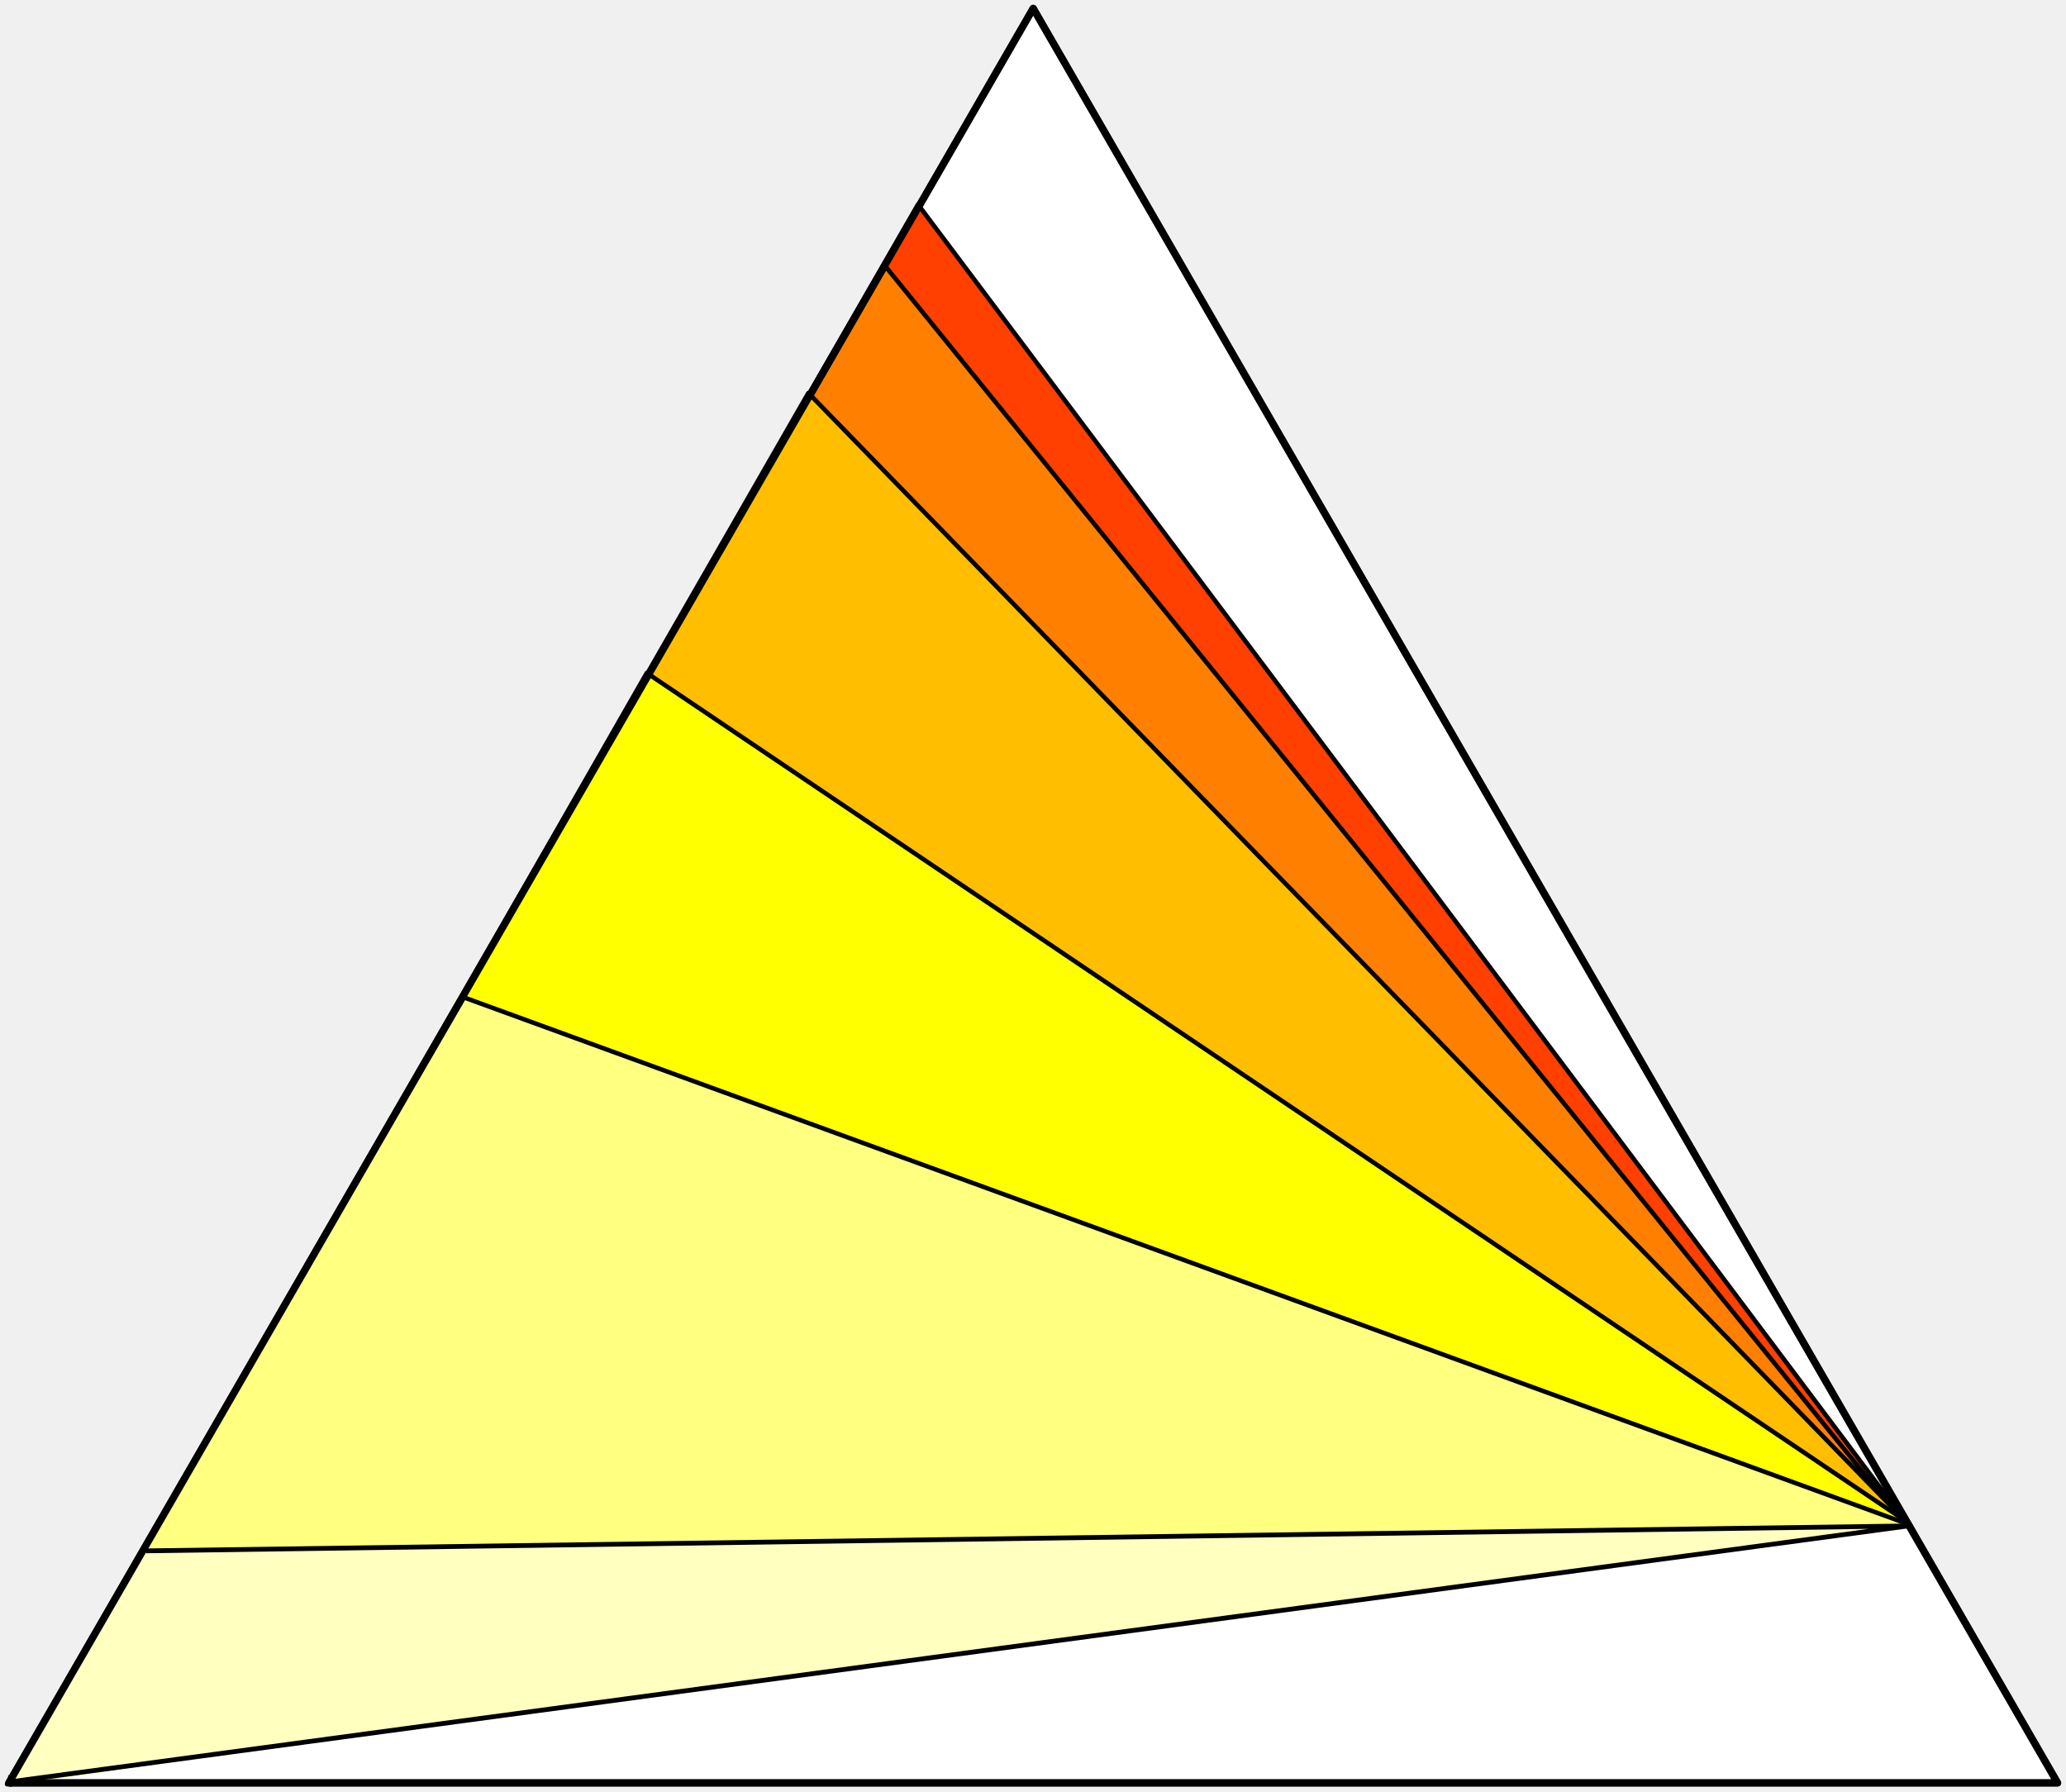
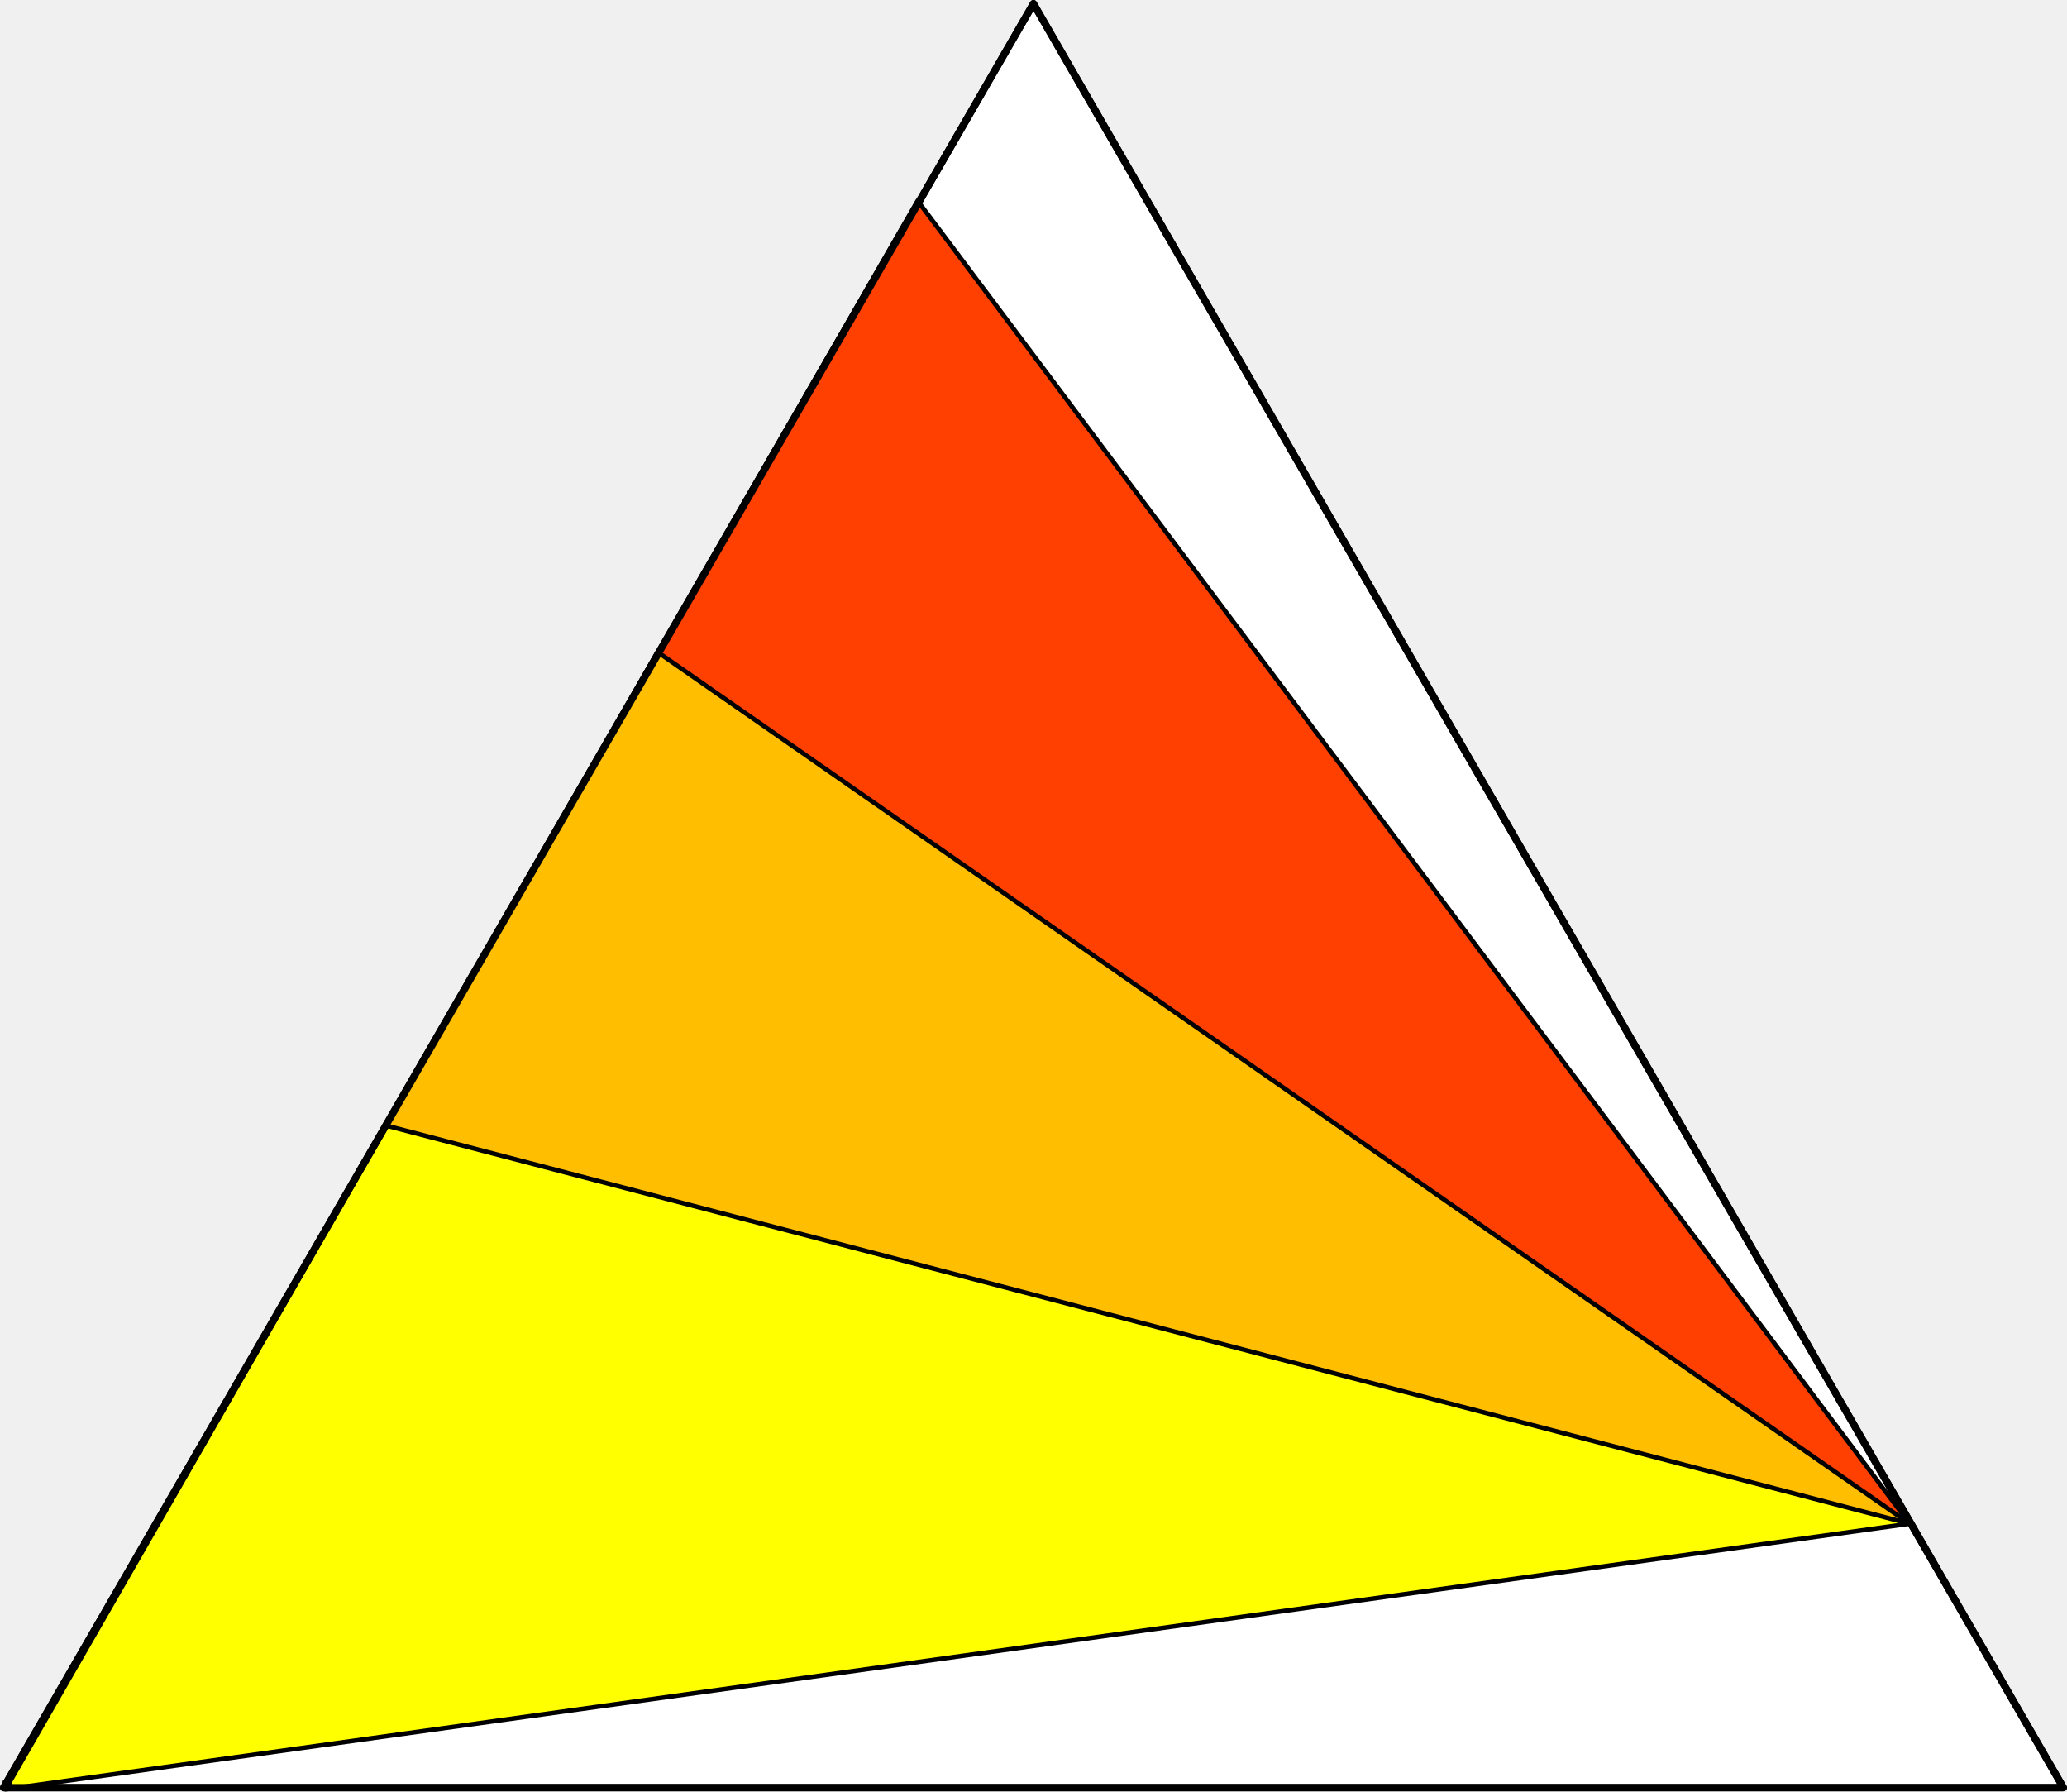
- <svg xmlns="http://www.w3.org/2000/svg" version="1.1" id="svg2" xml:space="preserve" width="432.758" height="375.204" viewBox="0 0 432.758 375.204">
+ <svg xmlns="http://www.w3.org/2000/svg" version="1.1" id="svg2" xml:space="preserve" width="430.651" height="373.199" viewBox="0 0 430.651 373.199">
  <defs id="defs6">
    <clipPath clipPathUnits="userSpaceOnUse" id="clipPath20">
      <path d="M 731.395,54.934 H 879 V 402.946 H 731.395 Z" id="path18" />
    </clipPath>
    <clipPath clipPathUnits="userSpaceOnUse" id="clipPath30">
      <path d="M 0,0 H 879 V 595 H 0 Z" id="path28" />
    </clipPath>
    <clipPath clipPathUnits="userSpaceOnUse" id="clipPath126">
      <path d="M 22.637,284.531 H 370.235 V 595 H 22.637 Z" id="path124" />
    </clipPath>
    <clipPath clipPathUnits="userSpaceOnUse" id="clipPath136">
      <path d="M 0,0 H 879 V 595 H 0 Z" id="path134" />
    </clipPath>
    <clipPath clipPathUnits="userSpaceOnUse" id="clipPath156">
      <path d="M 22.637,0 H 370.235 V 309.996 H 22.637 Z" id="path154" />
    </clipPath>
    <clipPath clipPathUnits="userSpaceOnUse" id="clipPath166">
      <path d="M 0,0 H 879 V 595 H 0 Z" id="path164" />
    </clipPath>
  </defs>
-   <g id="g10" transform="matrix(1.333333,0,0,1.333333,-45.48654,-22.78074)">
+   <g id="g10" transform="matrix(1.333333,0,0,1.333333,-46.59405,-23.78074)">
    <path id="path172" style="fill:#ffffff;fill-opacity:1;stroke:#000000;stroke-width:1.125;stroke-linecap:round;stroke-linejoin:round;stroke-miterlimit:10;stroke-dasharray:none;stroke-opacity:1" d="M 357.363,297.125 333.883,256.457 196.43,18.398 35.508,297.125 h 321.855" />
    <g clip-path="url(#clipPath20)" id="g16">
      <g id="g22">
        <g id="g24">
          <g clip-path="url(#clipPath30)" id="g26">
            <g id="g32">
              <g id="g34">
                <path id="path36" style="fill:none;stroke:#000000;stroke-width:1.125;stroke-linecap:round;stroke-linejoin:round;stroke-miterlimit:10;stroke-dasharray:none;stroke-opacity:1" d="M 378.285,-5.676 539.402,273.383 700.512,-5.676 H 387.285" />
              </g>
            </g>
          </g>
        </g>
      </g>
    </g>
    <g clip-path="url(#clipPath156)" id="g152">
      <g id="g158">
        <g id="g160">
          <g clip-path="url(#clipPath166)" id="g162">
            <g id="g168">
              <g transform="scale(-1)" id="g170" />
            </g>
          </g>
        </g>
      </g>
    </g>
    <g transform="scale(1,-1)" id="g40">
      <path id="path42" style="fill:#ff4000;fill-opacity:1;fill-rule:nonzero;stroke:#000000;stroke-width:0.703;stroke-linecap:round;stroke-linejoin:round;stroke-miterlimit:10;stroke-dasharray:none;stroke-opacity:1" d="M 35.898,-296.926 178.332,-49.207 333.34,-255.883" />
    </g>
-     <g transform="scale(1,-1)" id="g44">
-       <path id="path46" style="fill:#ff8000;fill-opacity:1;fill-rule:nonzero;stroke:#000000;stroke-width:0.703;stroke-linecap:round;stroke-linejoin:round;stroke-miterlimit:10;stroke-dasharray:none;stroke-opacity:1" d="m 35.898,-296.926 137.36,237.957 160.39,-197.843" />
-     </g>
+     <g transform="scale(1,-1)" id="g44" />
    <g transform="scale(1,-1)" id="g48">
-       <path id="path50" style="fill:#ffbf00;fill-opacity:1;fill-rule:nonzero;stroke:#000000;stroke-width:0.703;stroke-linecap:round;stroke-linejoin:round;stroke-miterlimit:10;stroke-dasharray:none;stroke-opacity:1" d="M 35.895,-296.93 161.11,-78.813 333.34,-255.883" />
+       <path id="path50" style="fill:#ffbf00;fill-opacity:1;fill-rule:nonzero;stroke:#000000;stroke-width:0.703;stroke-linecap:round;stroke-linejoin:round;stroke-miterlimit:10;stroke-dasharray:none;stroke-opacity:1" d="M 35.895,-296.93 137.694,-119.699 333.34,-255.883" />
    </g>
    <g transform="scale(1,-1)" id="g52">
-       <path id="path54" style="fill:#ffff00;fill-opacity:1;fill-rule:nonzero;stroke:#000000;stroke-width:0.703;stroke-linecap:round;stroke-linejoin:round;stroke-miterlimit:10;stroke-dasharray:none;stroke-opacity:1" d="m 35.805,-297.383 99.922,174.602 197.613,-133.102" />
+       <path id="path54" style="fill:#ffff00;fill-opacity:1;fill-rule:nonzero;stroke:#000000;stroke-width:0.703;stroke-linecap:round;stroke-linejoin:round;stroke-miterlimit:10;stroke-dasharray:none;stroke-opacity:1" d="M 35.805,-297.383 95.411,-193.717 333.34,-255.883 Z" />
    </g>
-     <g transform="scale(1,-1)" id="g56">
-       <path id="path58" style="fill:#ffff80;fill-opacity:1;fill-rule:nonzero;stroke:#000000;stroke-width:0.703;stroke-linecap:round;stroke-linejoin:round;stroke-miterlimit:10;stroke-dasharray:none;stroke-opacity:1" d="m 35.219,-297.328 71.785,123.578 227.223,-82.859" />
-     </g>
+     <g transform="scale(1,-1)" id="g56" />
    <path id="path92" style="fill:#000000;fill-opacity:1;fill-rule:nonzero;stroke:none" d="m 35.898,296.926 h 0.938 v -0.562 h -0.938 z" />
    <path id="path118" style="fill:#000000;fill-opacity:1;fill-rule:nonzero;stroke:none" d="m 35.395,295.914 h 0.938 v 0.938 h -0.938 z" />
-     <path d="M 57.055,260.676 333.891,256.758 35.895,296.93" style="fill:#ffffbf;fill-opacity:1;fill-rule:evenodd;stroke:#000000;stroke-width:0.75;stroke-linecap:butt;stroke-linejoin:miter;stroke-miterlimit:4;stroke-dasharray:none;stroke-opacity:1" id="path148" />
    <path d="M 357.363,297.125 333.883,256.457 196.43,18.398 35.508,297.125 h 321.855" style="fill:none;fill-opacity:1;stroke:#000000;stroke-width:1.125;stroke-linecap:round;stroke-linejoin:round;stroke-miterlimit:10;stroke-dasharray:none;stroke-opacity:1" id="path866" />
  </g>
</svg>
